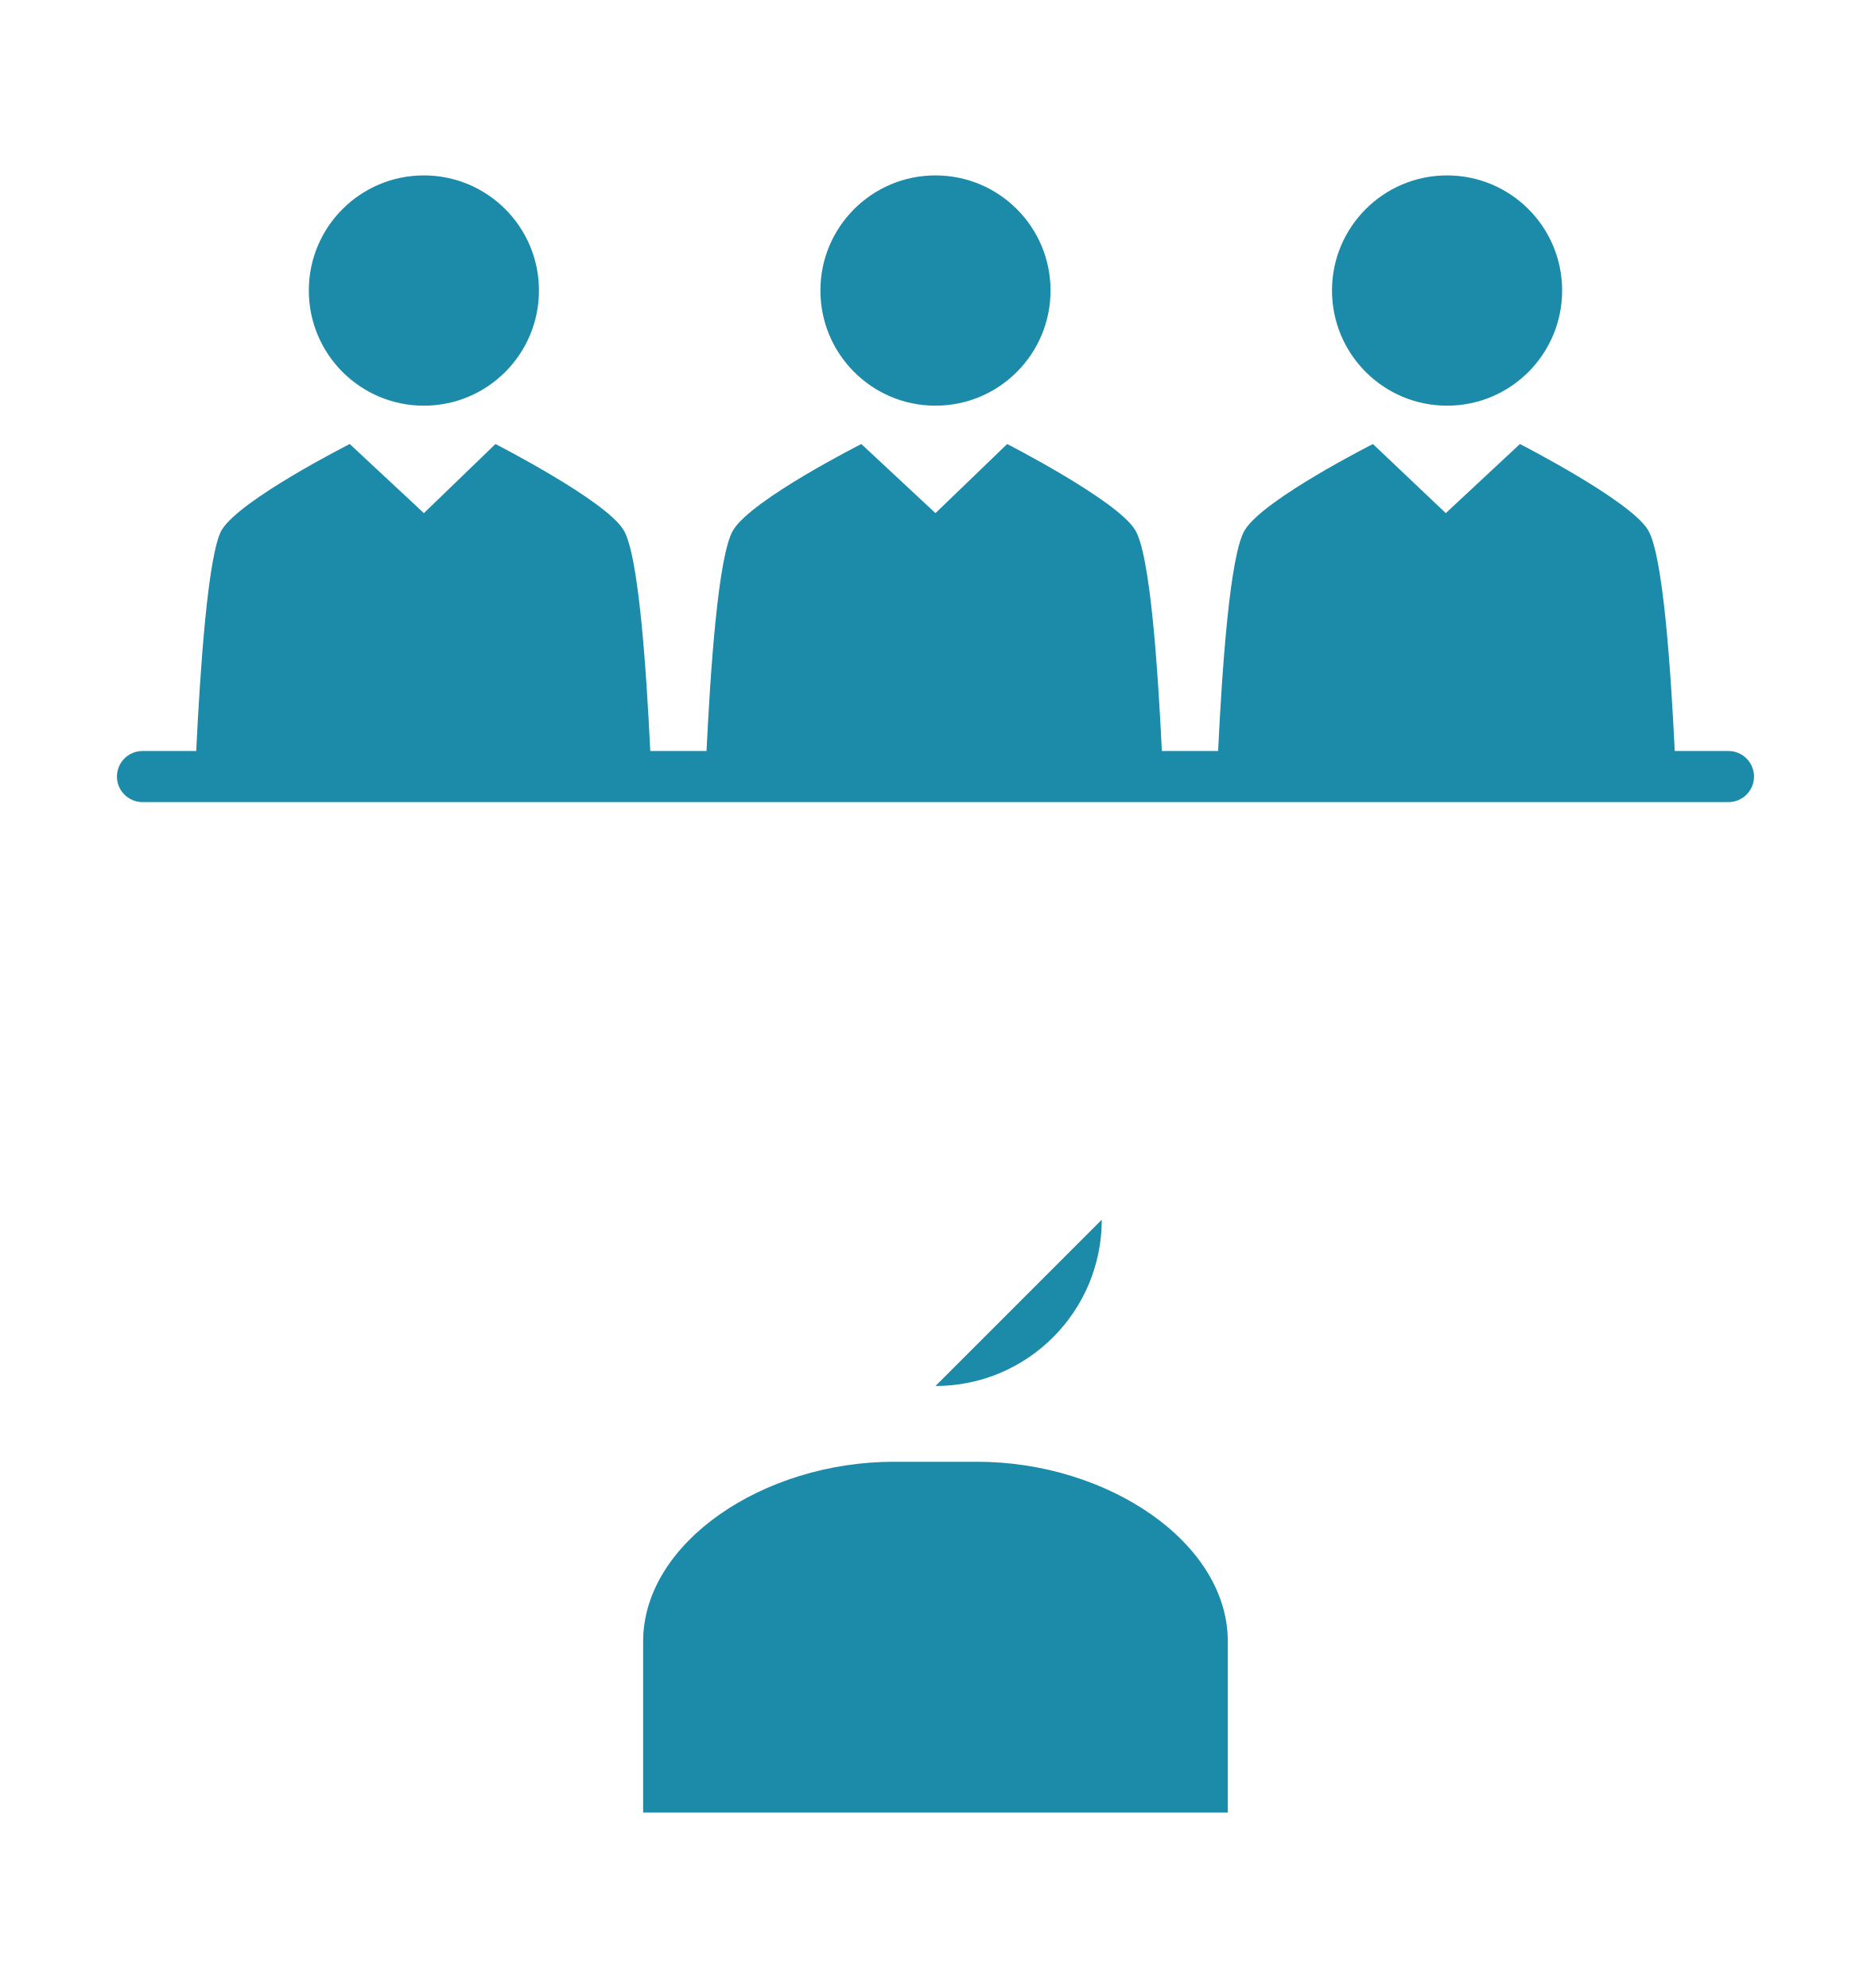
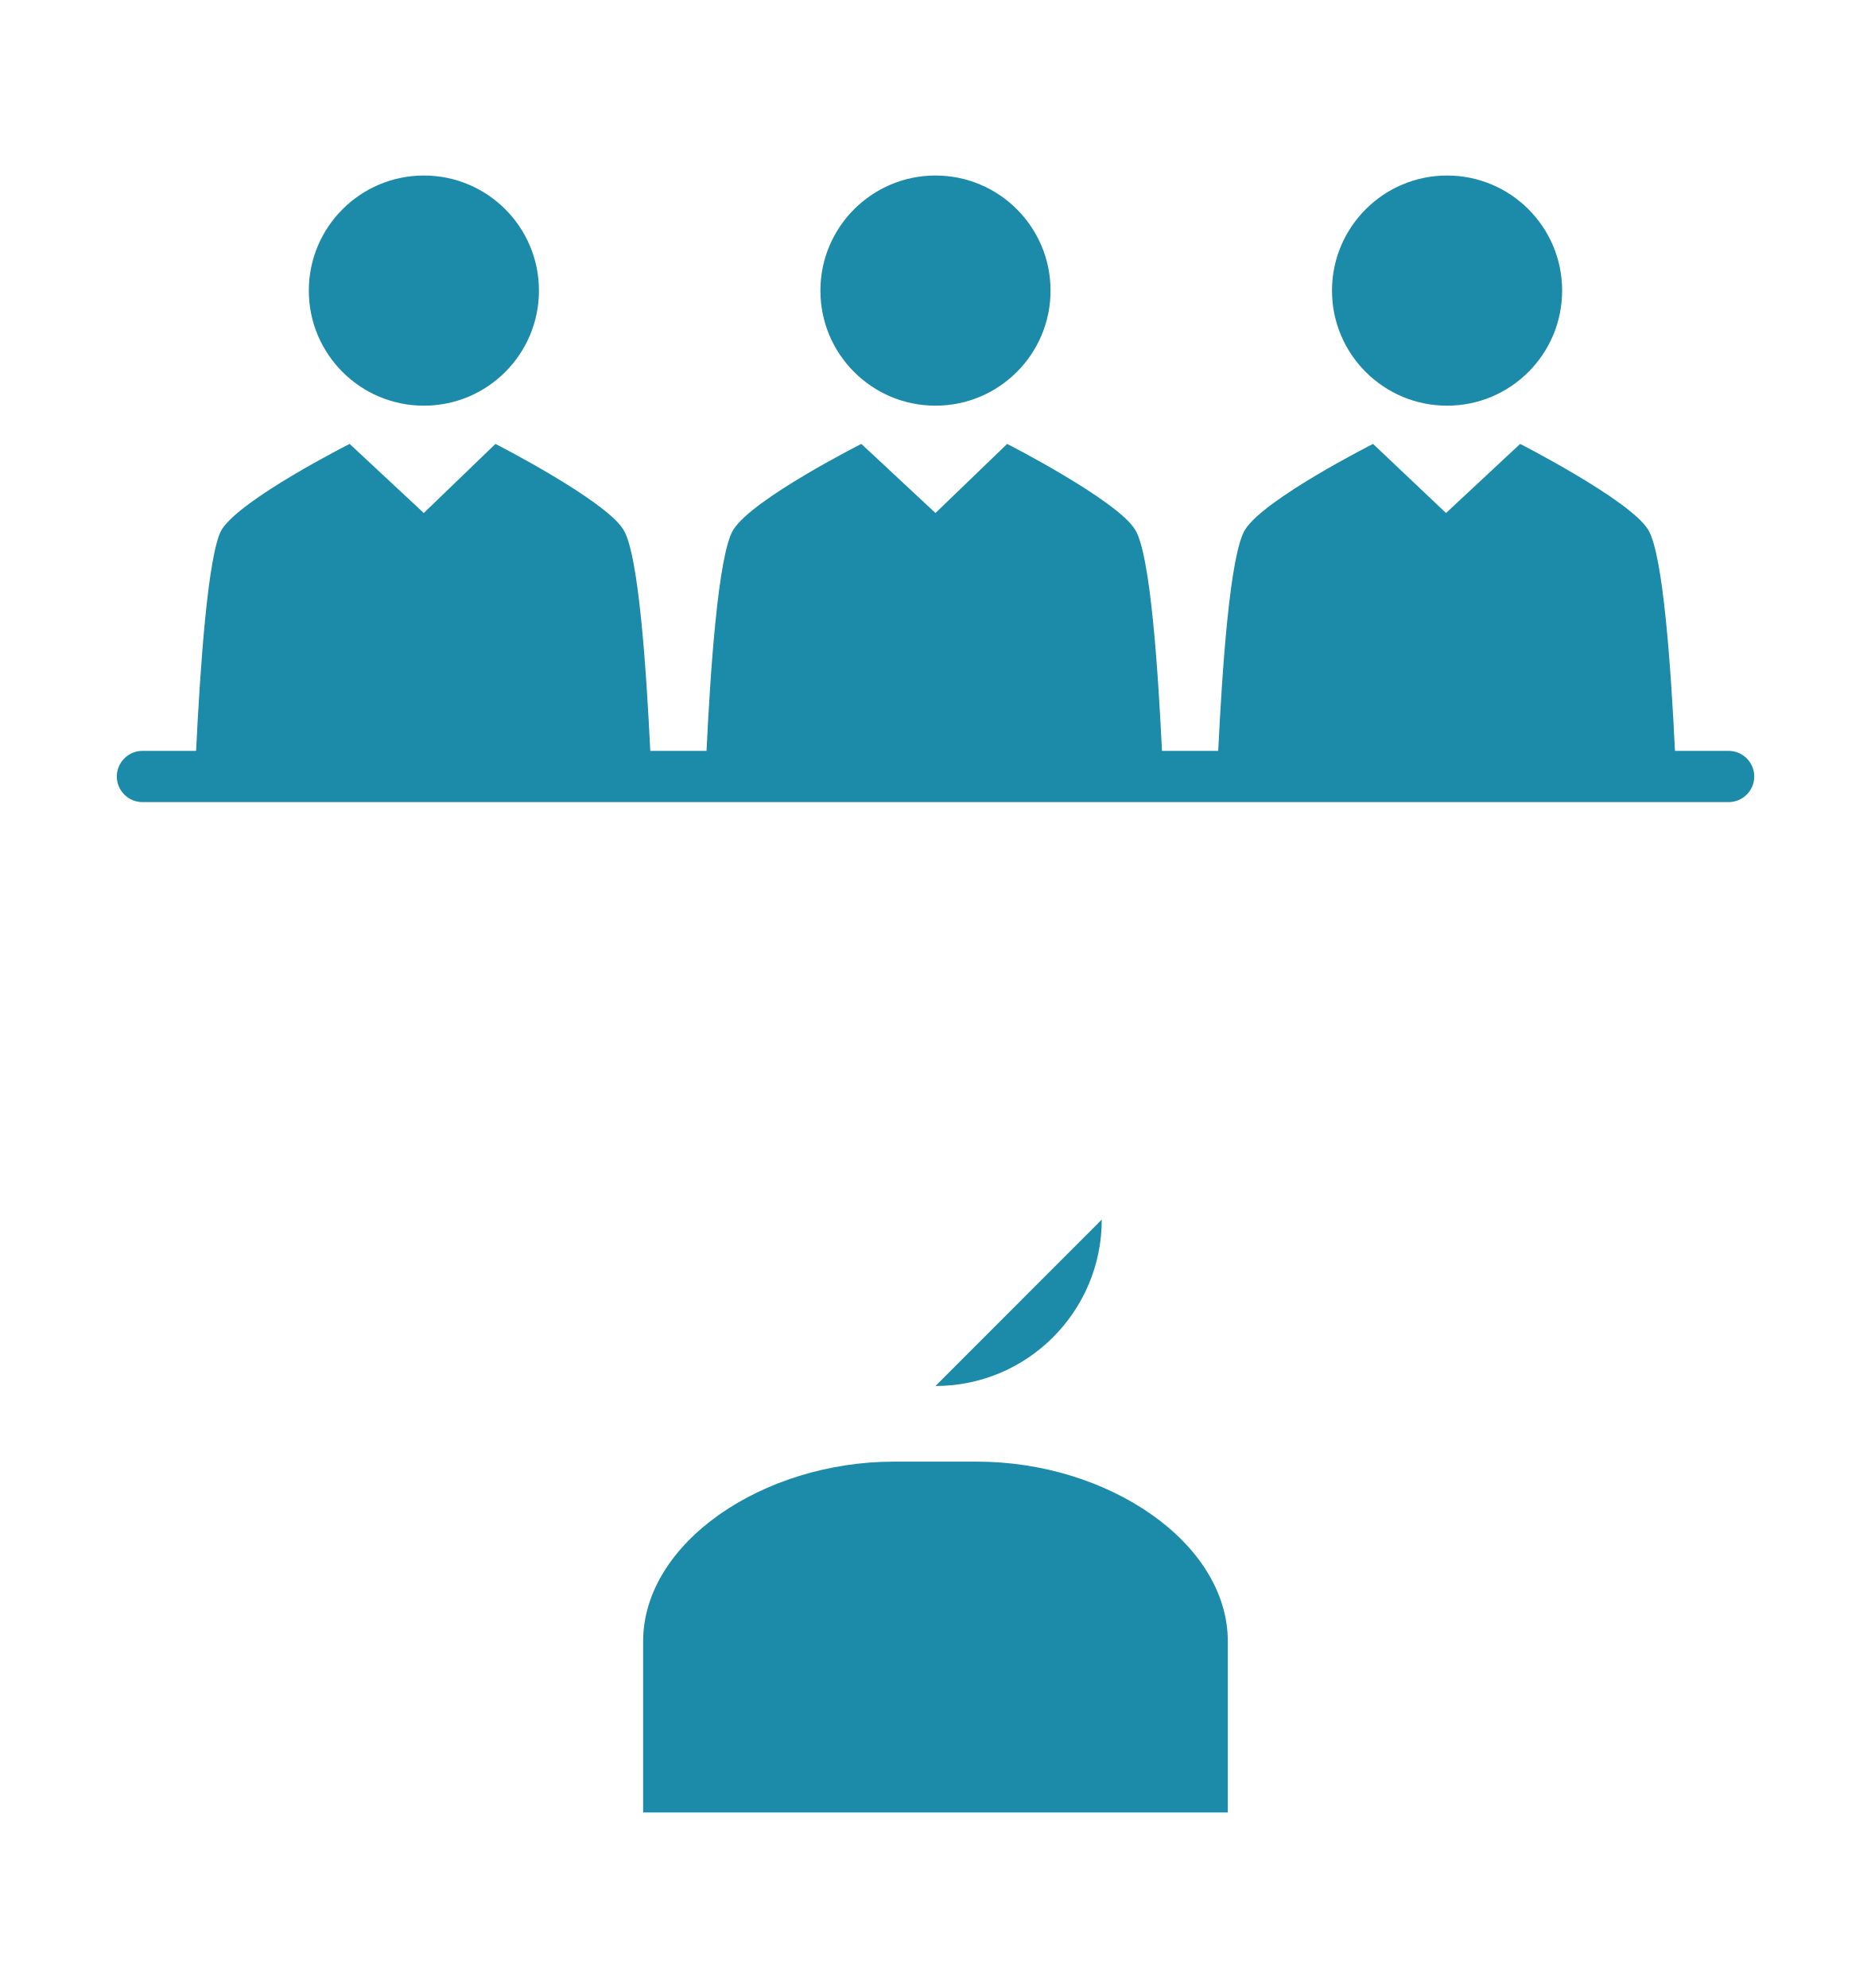
- <svg xmlns="http://www.w3.org/2000/svg" width="16" height="17" viewBox="0 0 16 17" fill="none">
-   <path d="M3.625 3.469C4.169 3.469 4.609 3.028 4.609 2.484C4.609 1.941 4.169 1.5 3.625 1.5C3.081 1.5 2.641 1.941 2.641 2.484C2.641 3.028 3.081 3.469 3.625 3.469Z" fill="#1C8AA9" />
-   <path d="M8 3.469C8.544 3.469 8.984 3.028 8.984 2.484C8.984 1.941 8.544 1.5 8 1.5C7.456 1.5 7.016 1.941 7.016 2.484C7.016 3.028 7.456 3.469 8 3.469Z" fill="#1C8AA9" />
-   <path d="M12.375 3.469C12.919 3.469 13.359 3.028 13.359 2.484C13.359 1.941 12.919 1.5 12.375 1.5C11.831 1.5 11.391 1.941 11.391 2.484C11.391 3.028 11.831 3.469 12.375 3.469Z" fill="#1C8AA9" />
-   <path d="M1.219 6.859H1.656H5.594H6.031H9.969H10.406H14.344H14.781C14.902 6.859 15 6.761 15 6.641C15 6.52 14.902 6.422 14.781 6.422H14.322C14.289 5.744 14.223 4.737 14.092 4.53C13.939 4.278 12.998 3.797 12.998 3.797L12.364 4.388L11.741 3.797C11.741 3.797 10.811 4.267 10.647 4.53C10.516 4.737 10.45 5.744 10.417 6.422H9.936C9.903 5.744 9.838 4.737 9.706 4.53C9.553 4.278 8.613 3.797 8.613 3.797L8 4.388L7.366 3.797C7.366 3.797 6.436 4.267 6.272 4.53C6.141 4.737 6.075 5.744 6.042 6.422H5.561C5.528 5.744 5.463 4.737 5.331 4.53C5.178 4.278 4.237 3.797 4.237 3.797L3.625 4.388L2.991 3.797C2.991 3.797 2.061 4.267 1.897 4.53C1.777 4.737 1.711 5.744 1.678 6.422H1.219C1.098 6.422 1 6.52 1 6.641C1 6.761 1.098 6.859 1.219 6.859Z" fill="#1C8AA9" />
-   <path d="M8 11.852C8.785 11.852 9.422 11.216 9.422 10.430:7C9.422 9.645 8.785 9.009 8 9.009C7.215 9.009 6.578 9.645 6.578 10.430:7C6.578 11.216 7.215 11.852 8 11.852Z" fill="#1C8AA9" />
-   <path d="M10.5 14.037C10.5 13.19 9.471 12.5 8.356 12.5H7.644C6.529 12.5 5.5 13.19 5.5 14.037V15.5H10.5V14.037Z" fill="#1C8AA9" />
+ <svg xmlns="http://www.w3.org/2000/svg" fill="none" height="17" viewBox="0 0 16 17" width="16">
+   <g fill="#1c8aa9">
+     <path d="m3.625 3.469c.544 0 .984-.441.984-.984 0-.544-.441-.984-.984-.984s-.984.441-.984.984c0 .544.441.984.984.984z" />
+     <path d="m8 3.469c.544 0 .984-.441.984-.984 0-.544-.441-.984-.984-.984s-.984.441-.984.984c0 .544.441.984.984.984z" />
+     <path d="m12.375 3.469c.544 0 .984-.441.984-.984 0-.544-.441-.984-.984-.984s-.984.441-.984.984c0 .544.441.984.984.984z" />
+     <path d="m1.219 6.859h.438 3.938.438 3.938.437 3.938.437c.12 0 .219-.098.219-.219 0-.12-.098-.219-.219-.219h-.459c-.033-.678-.099-1.684-.23-1.892-.153-.252-1.094-.733-1.094-.733l-.634.591-.624-.591s-.93.47-1.094.733c-.131.208-.197 1.214-.23 1.892h-.481c-.033-.678-.098-1.684-.23-1.892-.153-.252-1.094-.733-1.094-.733l-.613.591-.634-.591s-.93.47-1.094.733c-.131.208-.197 1.214-.23 1.892h-.481c-.033-.678-.098-1.684-.23-1.892-.153-.252-1.094-.733-1.094-.733l-.613.591-.634-.591s-.93.47-1.094.733c-.12.208-.186 1.214-.219 1.892h-.459c-.12 0-.219.098-.219.219 0 .12.098.219.219.219z" />
+     <path d="m8 11.852c.785 0 1.422-.637 1.422-1.423" />
+     <path d="m10.5 14.037c0-.848-1.029-1.538-2.144-1.538h-.712c-1.115 0-2.144.69-2.144 1.538v1.462h5z" />
+   </g>
</svg>
